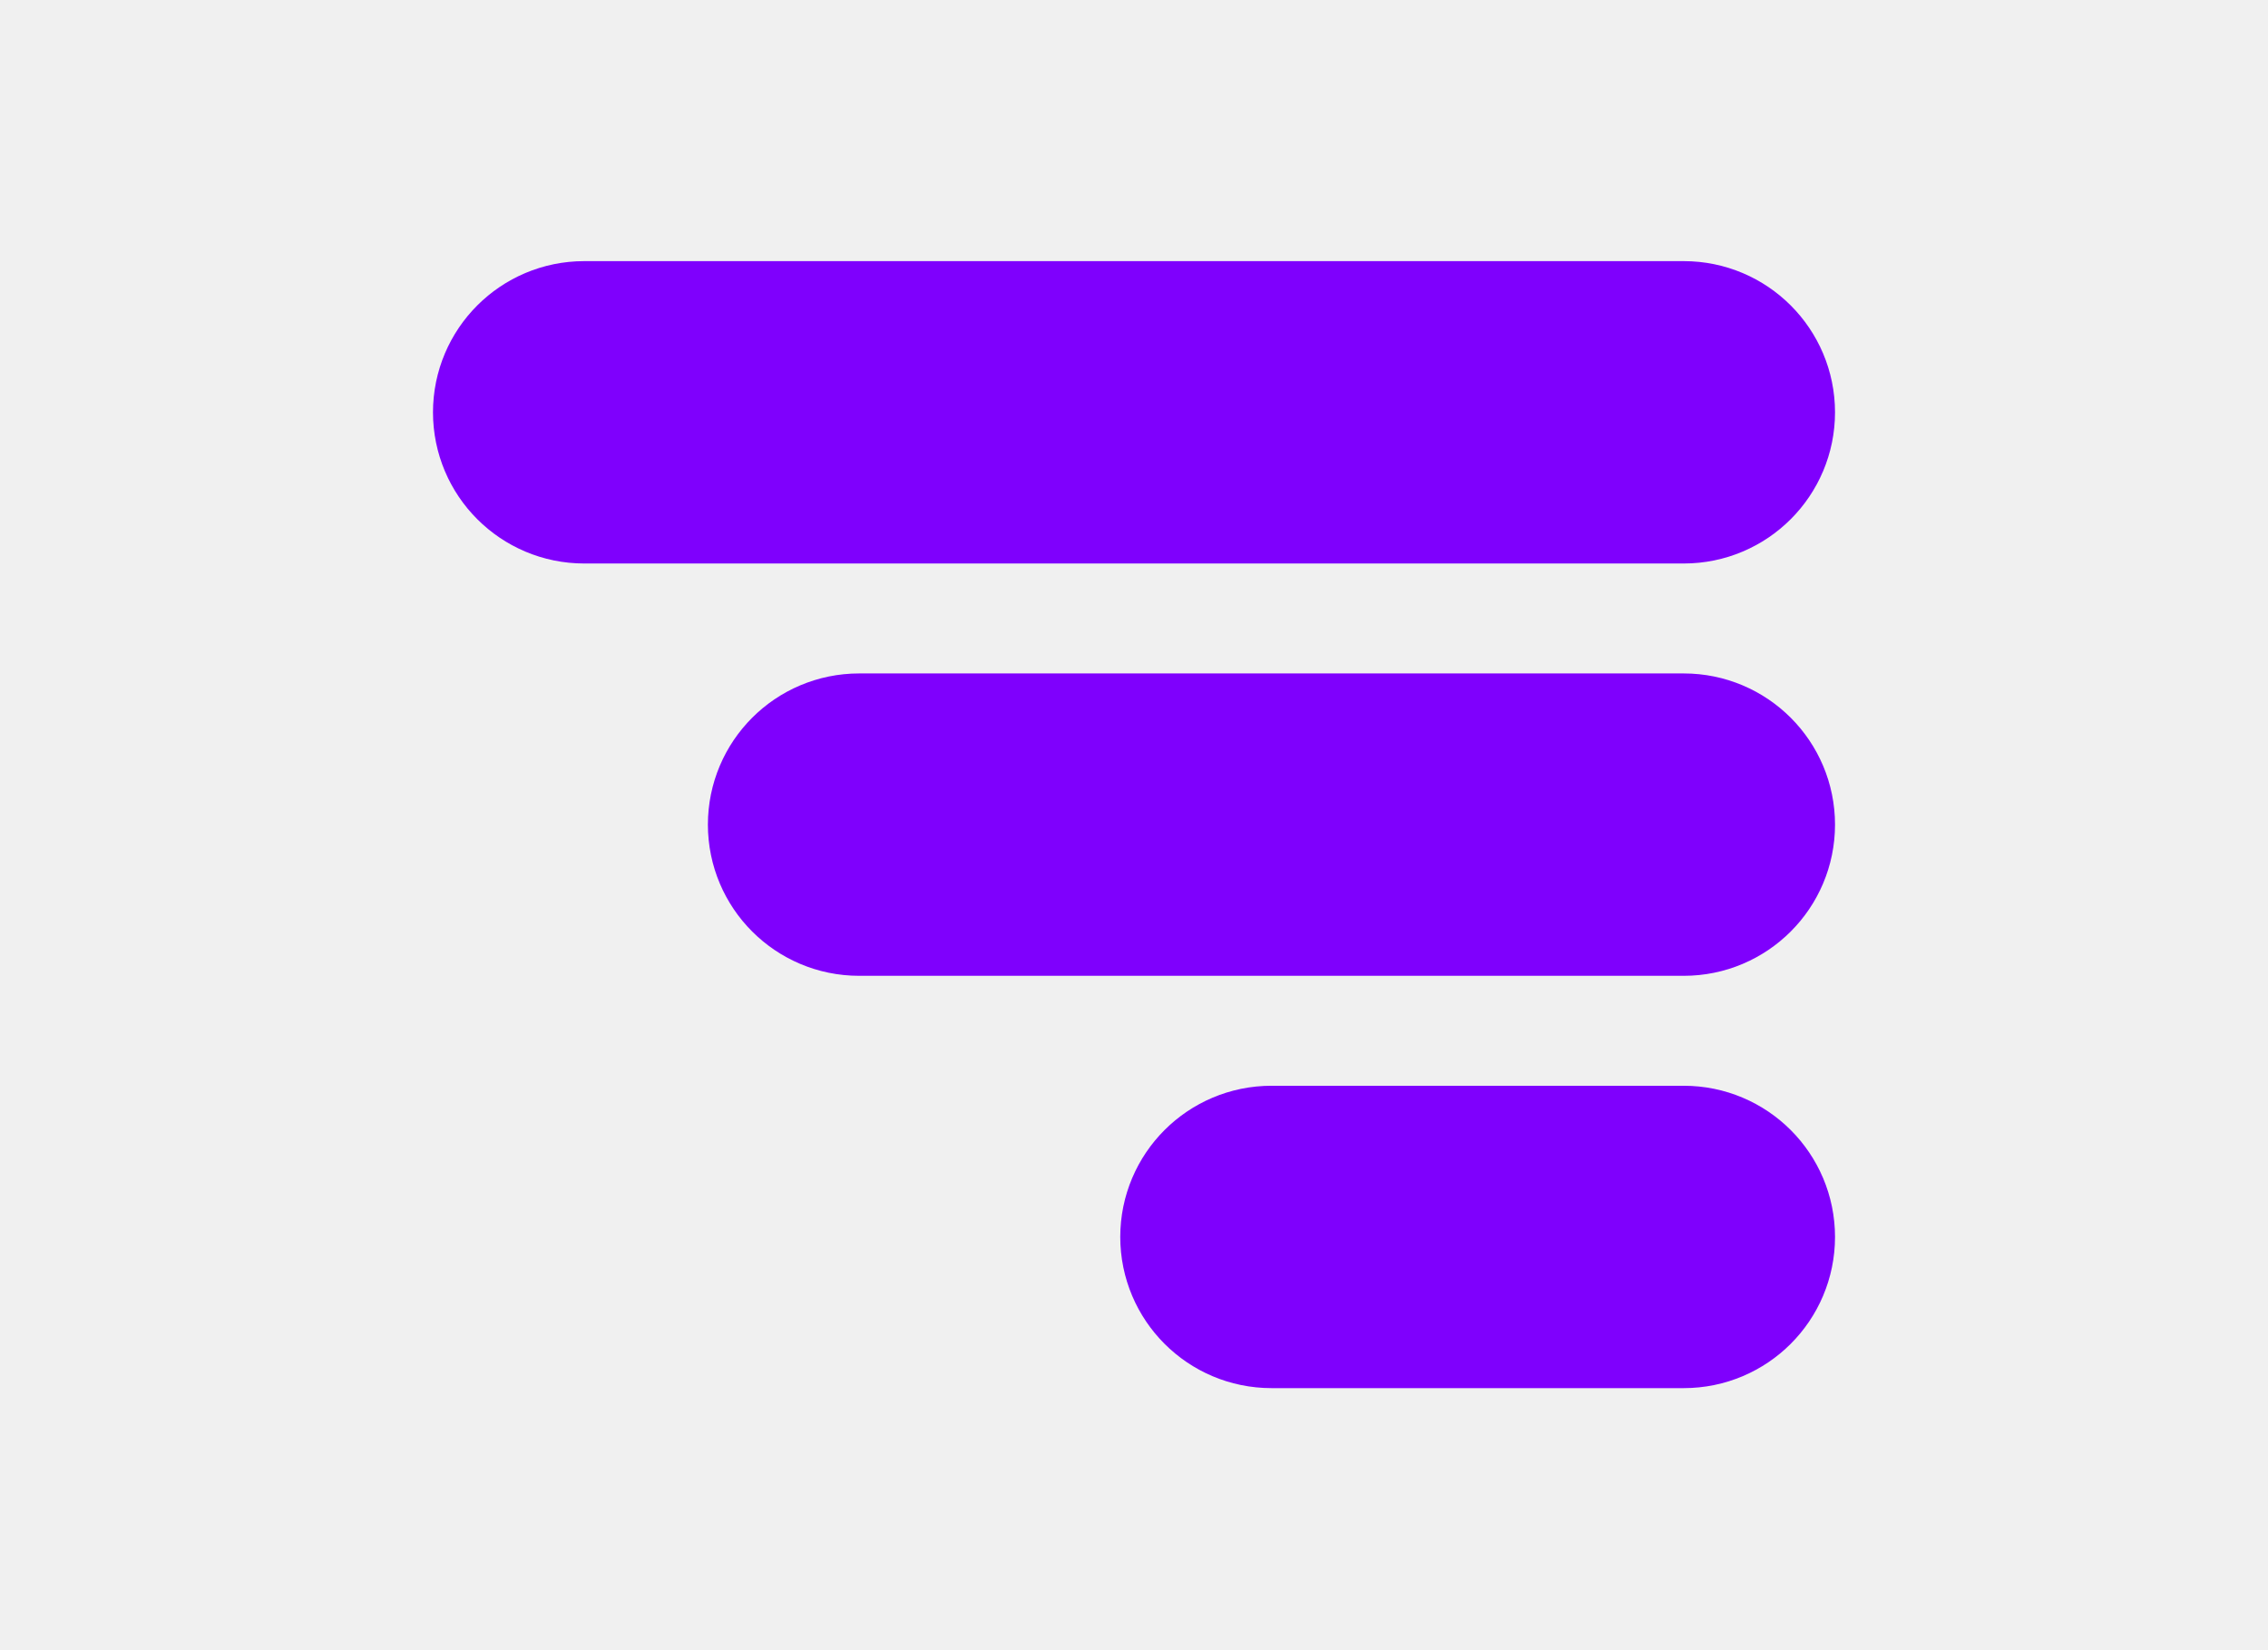
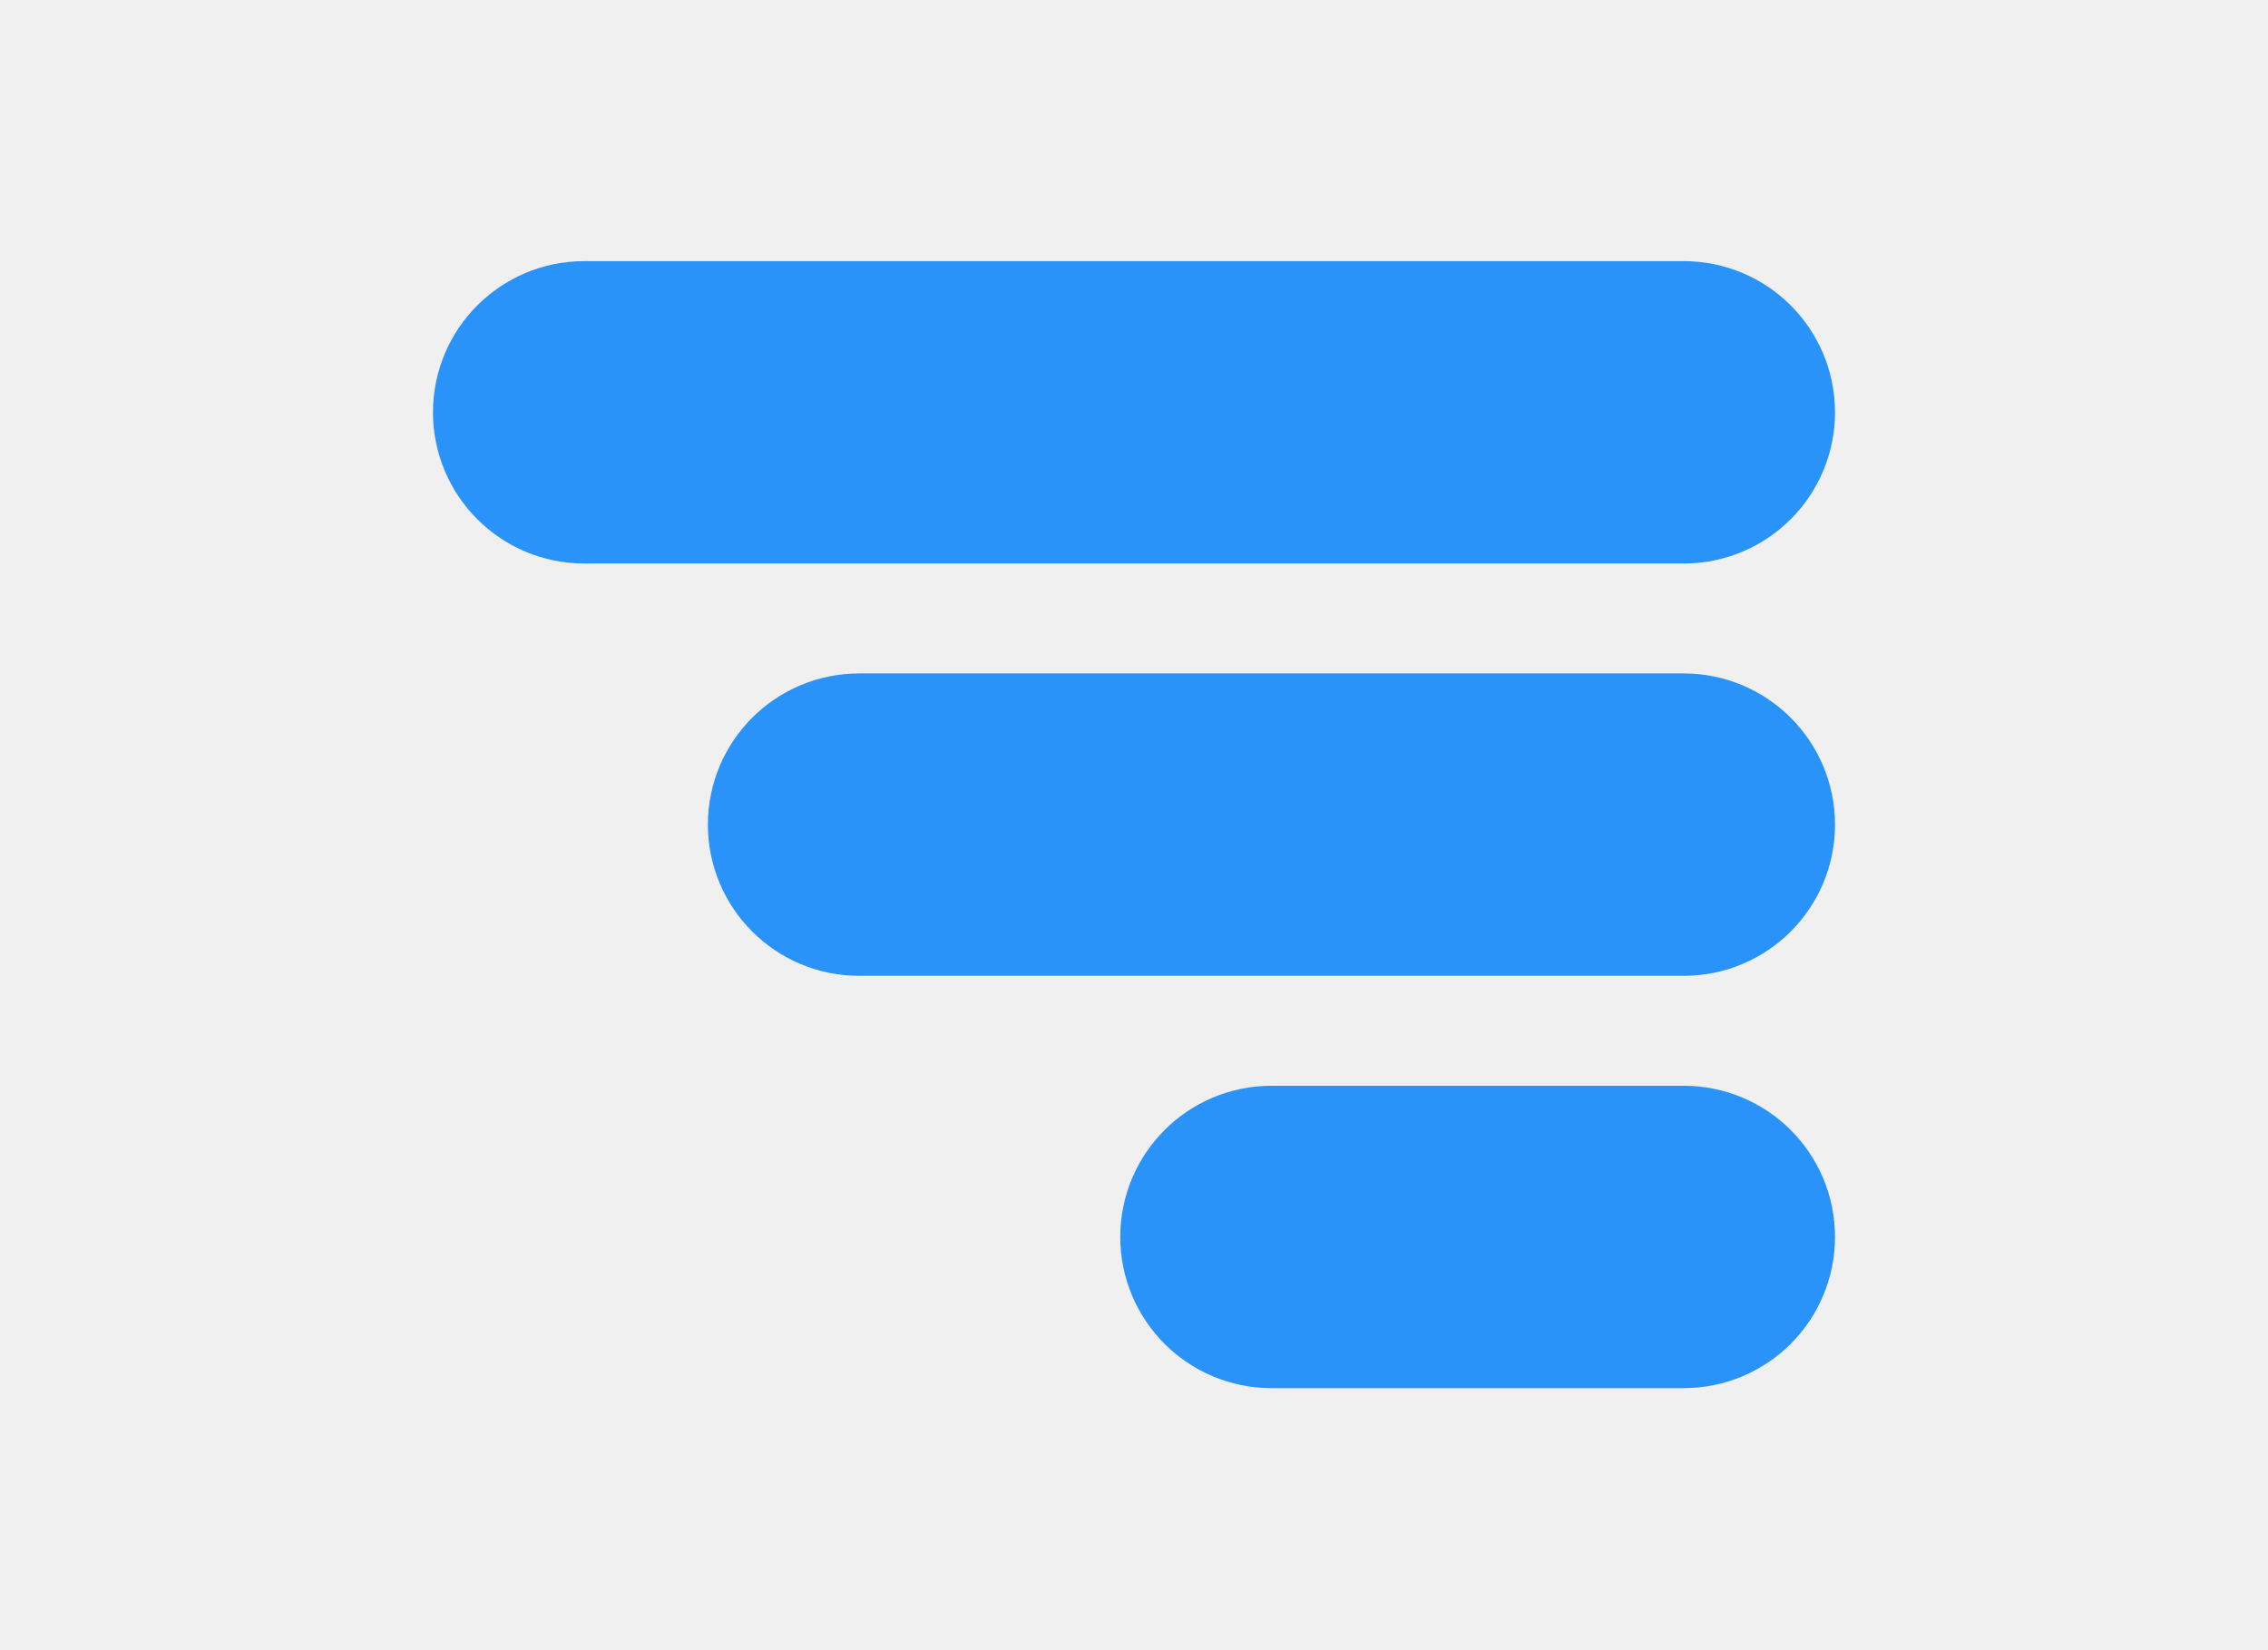
<svg xmlns="http://www.w3.org/2000/svg" width="1100px" height="800px" viewBox="0 0 24 24" fill="white">
-   <path fill-rule="evenodd" clip-rule="evenodd" d="M4 5C3.448 5 3 5.448 3 6C3 6.552 3.448 7 4 7H20C20.552 7 21 6.552 21 6C21 5.448 20.552 5 20 5H4ZM7 12C7 11.448 7.448 11 8 11H20C20.552 11 21 11.448 21 12C21 12.552 20.552 13 20 13H8C7.448 13 7 12.552 7 12ZM13 18C13 17.448 13.448 17 14 17H20C20.552 17 21 17.448 21 18C21 18.552 20.552 19 20 19H14C13.448 19 13 18.552 13 18Z" fill="#7f00fd" stroke="#7f00fd" stroke-width="10%" />
+   <path fill-rule="evenodd" clip-rule="evenodd" d="M4 5C3.448 5 3 5.448 3 6C3 6.552 3.448 7 4 7H20C20.552 7 21 6.552 21 6C21 5.448 20.552 5 20 5H4ZM7 12C7 11.448 7.448 11 8 11H20C20.552 11 21 11.448 21 12C21 12.552 20.552 13 20 13H8C7.448 13 7 12.552 7 12ZM13 18C13 17.448 13.448 17 14 17H20C20.552 17 21 17.448 21 18C21 18.552 20.552 19 20 19H14C13.448 19 13 18.552 13 18Z" fill="#877455" stroke="#2993FA" stroke-width="10%" />
</svg>
